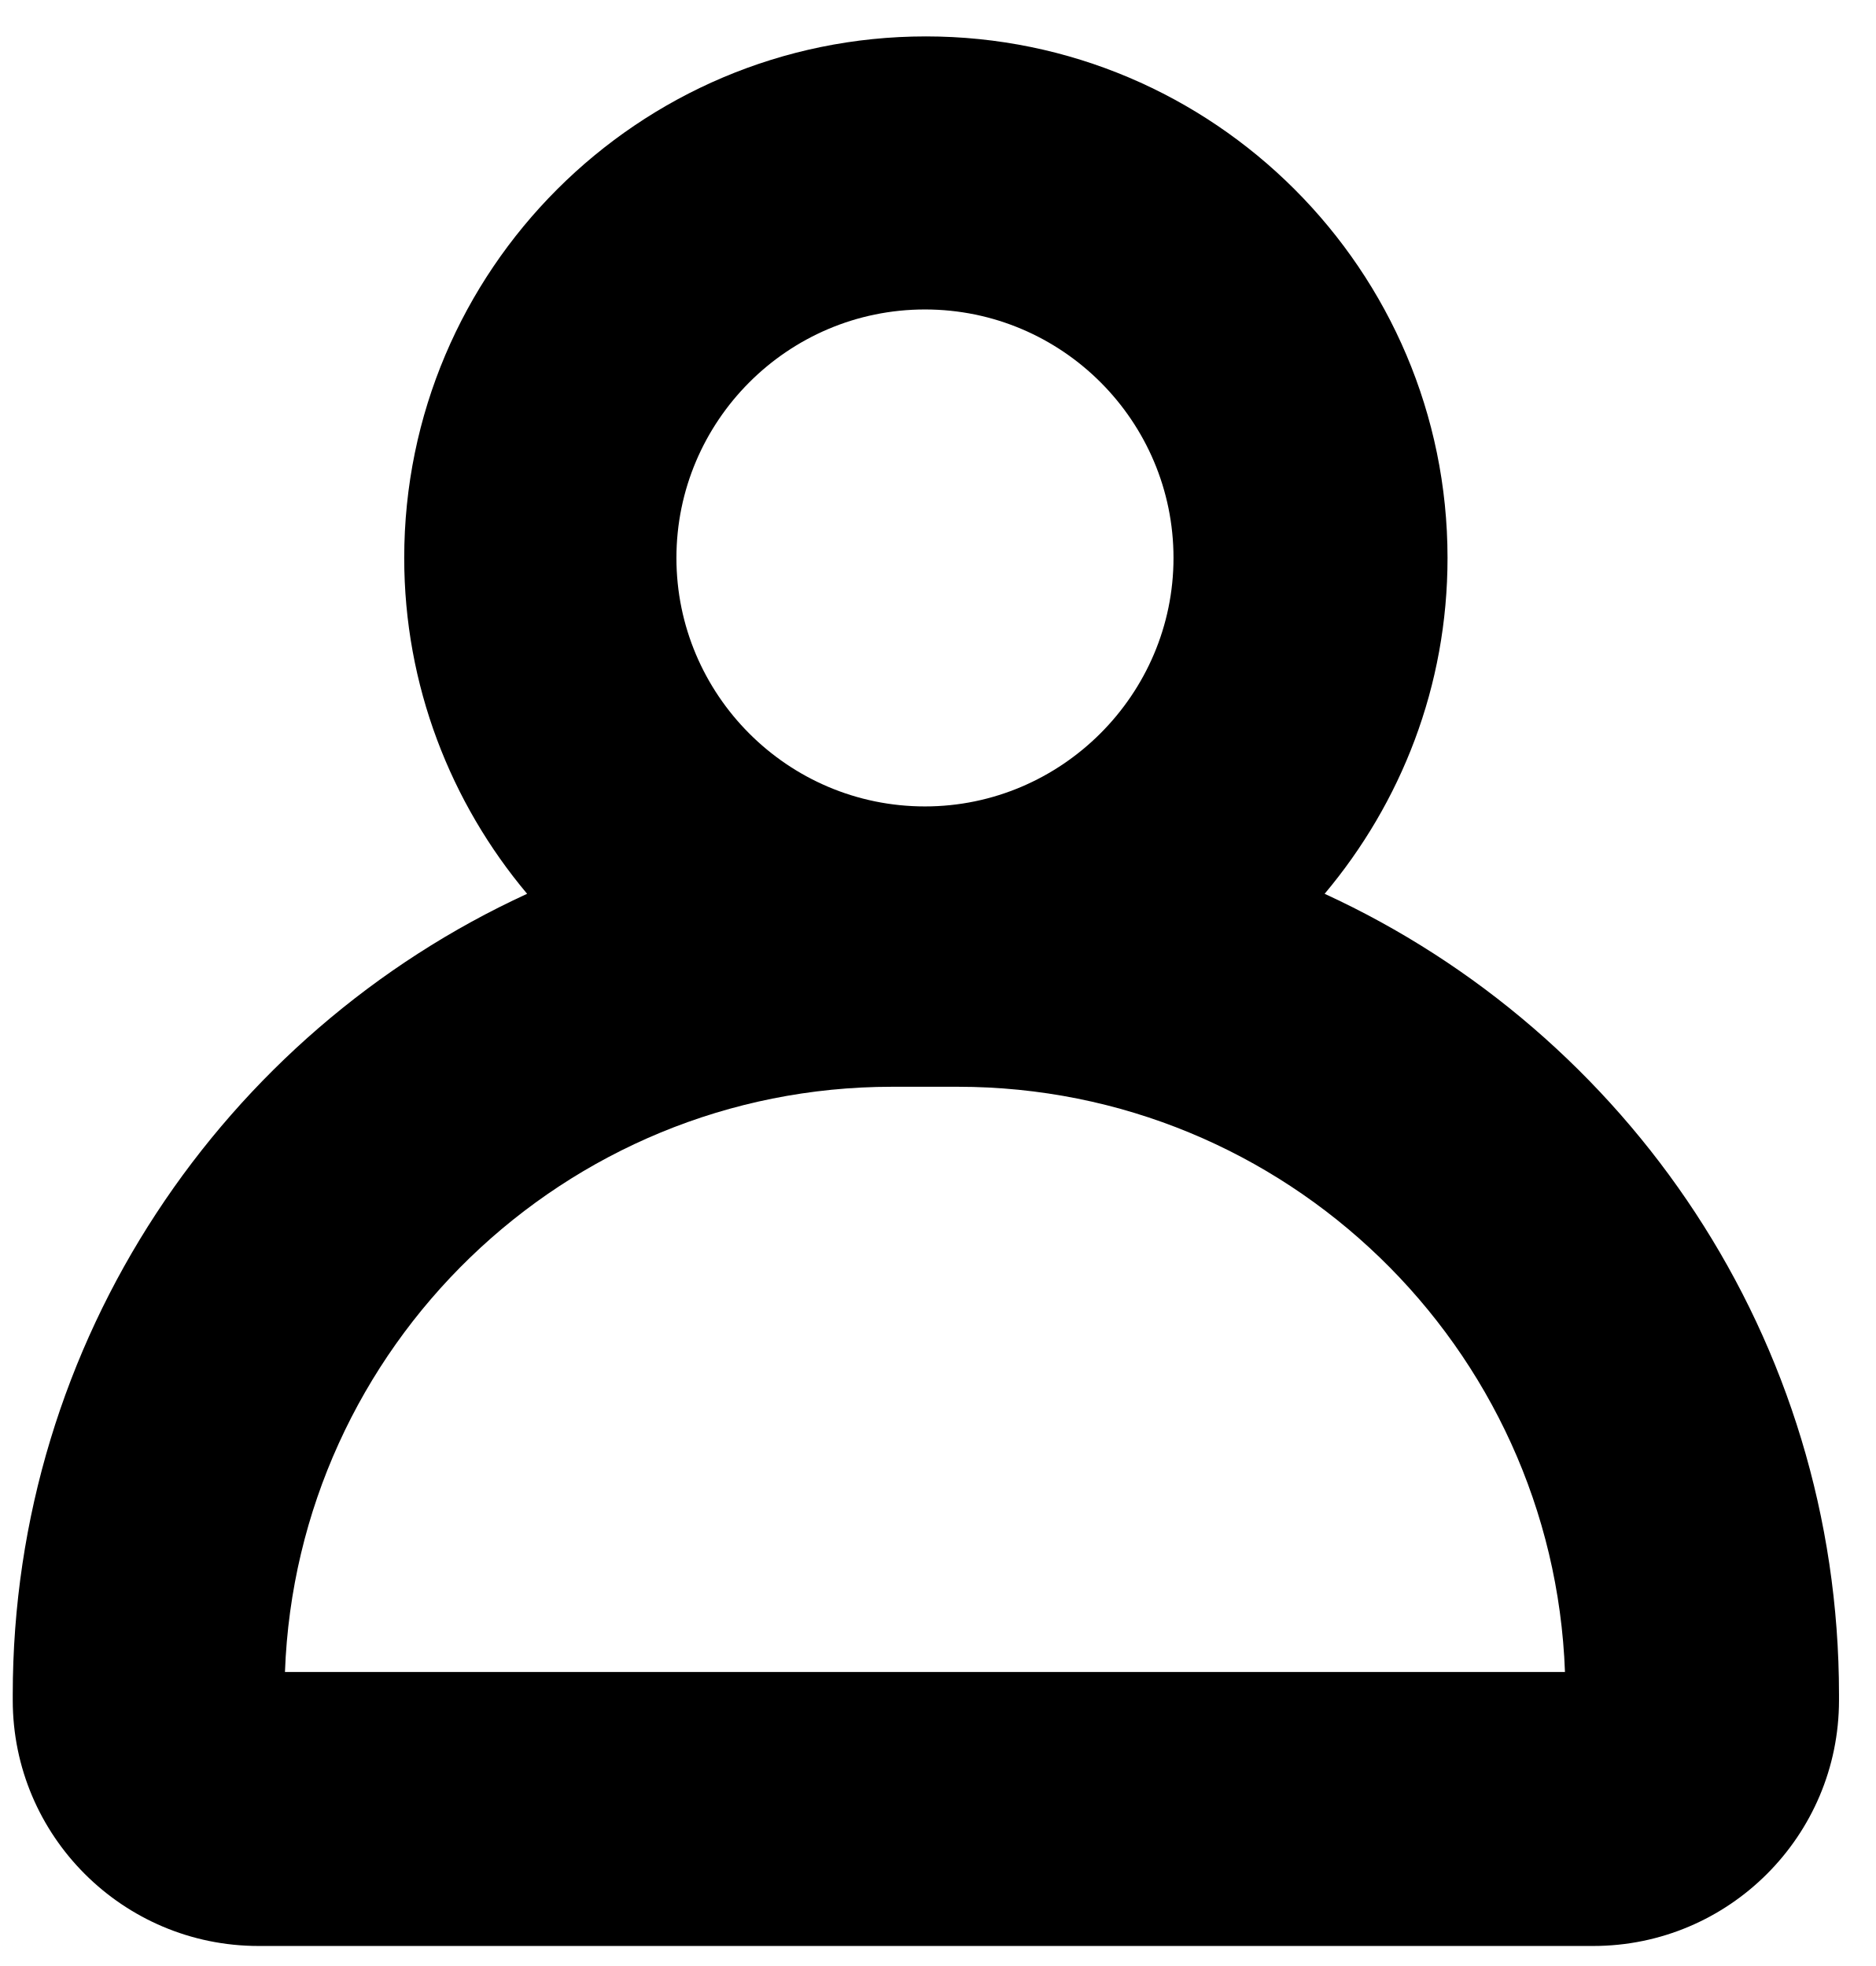
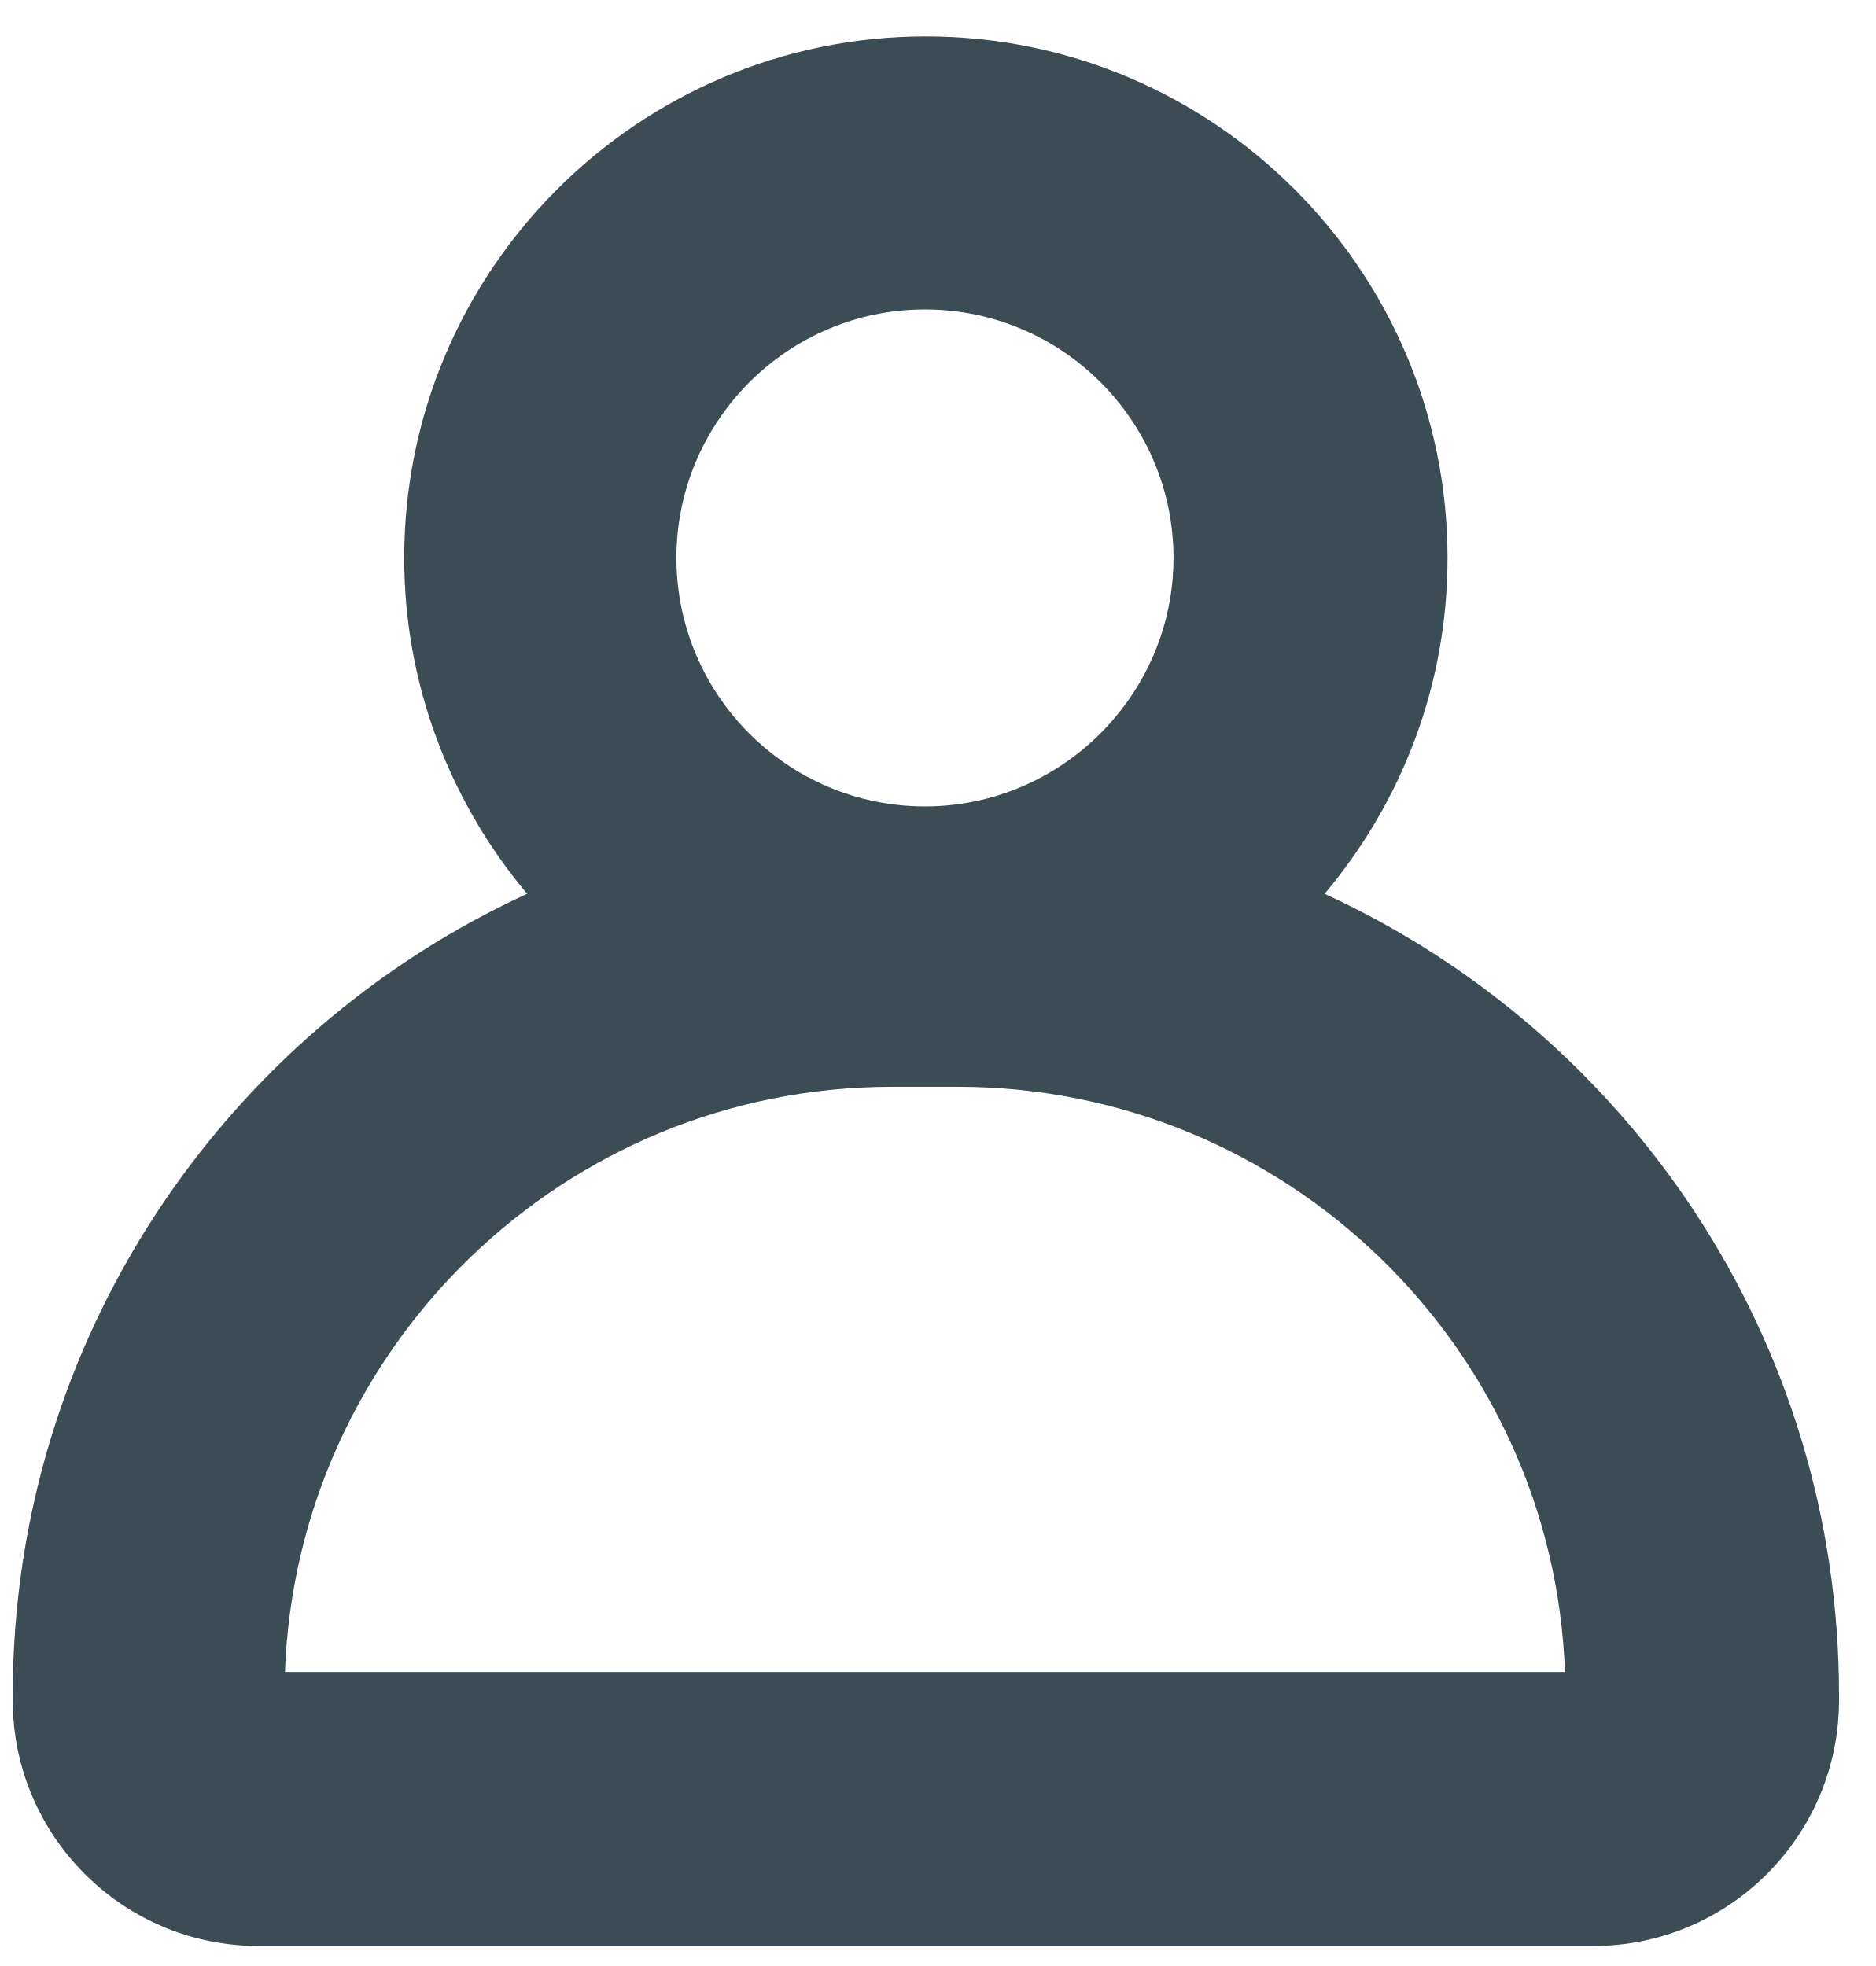
- <svg xmlns="http://www.w3.org/2000/svg" version="1.1" id="Capa_1" x="0px" y="0px" viewBox="94 70 206 216">
+ <svg xmlns="http://www.w3.org/2000/svg" version="1.1" id="Capa_1" x="0px" y="0px" viewBox="94 70 206 216" fill="#3c4c54">
  <path d="M239.5,168.2c8.4-10,13.5-22.8,13.5-36.9c0-31.6-25.7-57.3-57.3-57.3c-31.6,0-57.3,25.7-57.3,57.3c0,14,5.1,26.9,13.5,36.9  c-33.3,15.3-56.5,49-56.5,88v0.6c0,14.9,12.1,27,27,27H269c14.9,0,27-12.1,27-27v-0.6C296,217.1,272.8,183.5,239.5,168.2  L239.5,168.2z M195.6,104c15.1,0,27.3,12.3,27.3,27.3s-12.3,27.3-27.3,27.3c-15.1,0-27.3-12.3-27.3-27.3S180.5,104,195.6,104z   M125.3,253.7c1.3-35.7,30.7-64.3,66.7-64.3h7.2c36,0,65.4,28.6,66.7,64.3H125.3z" />
</svg>
